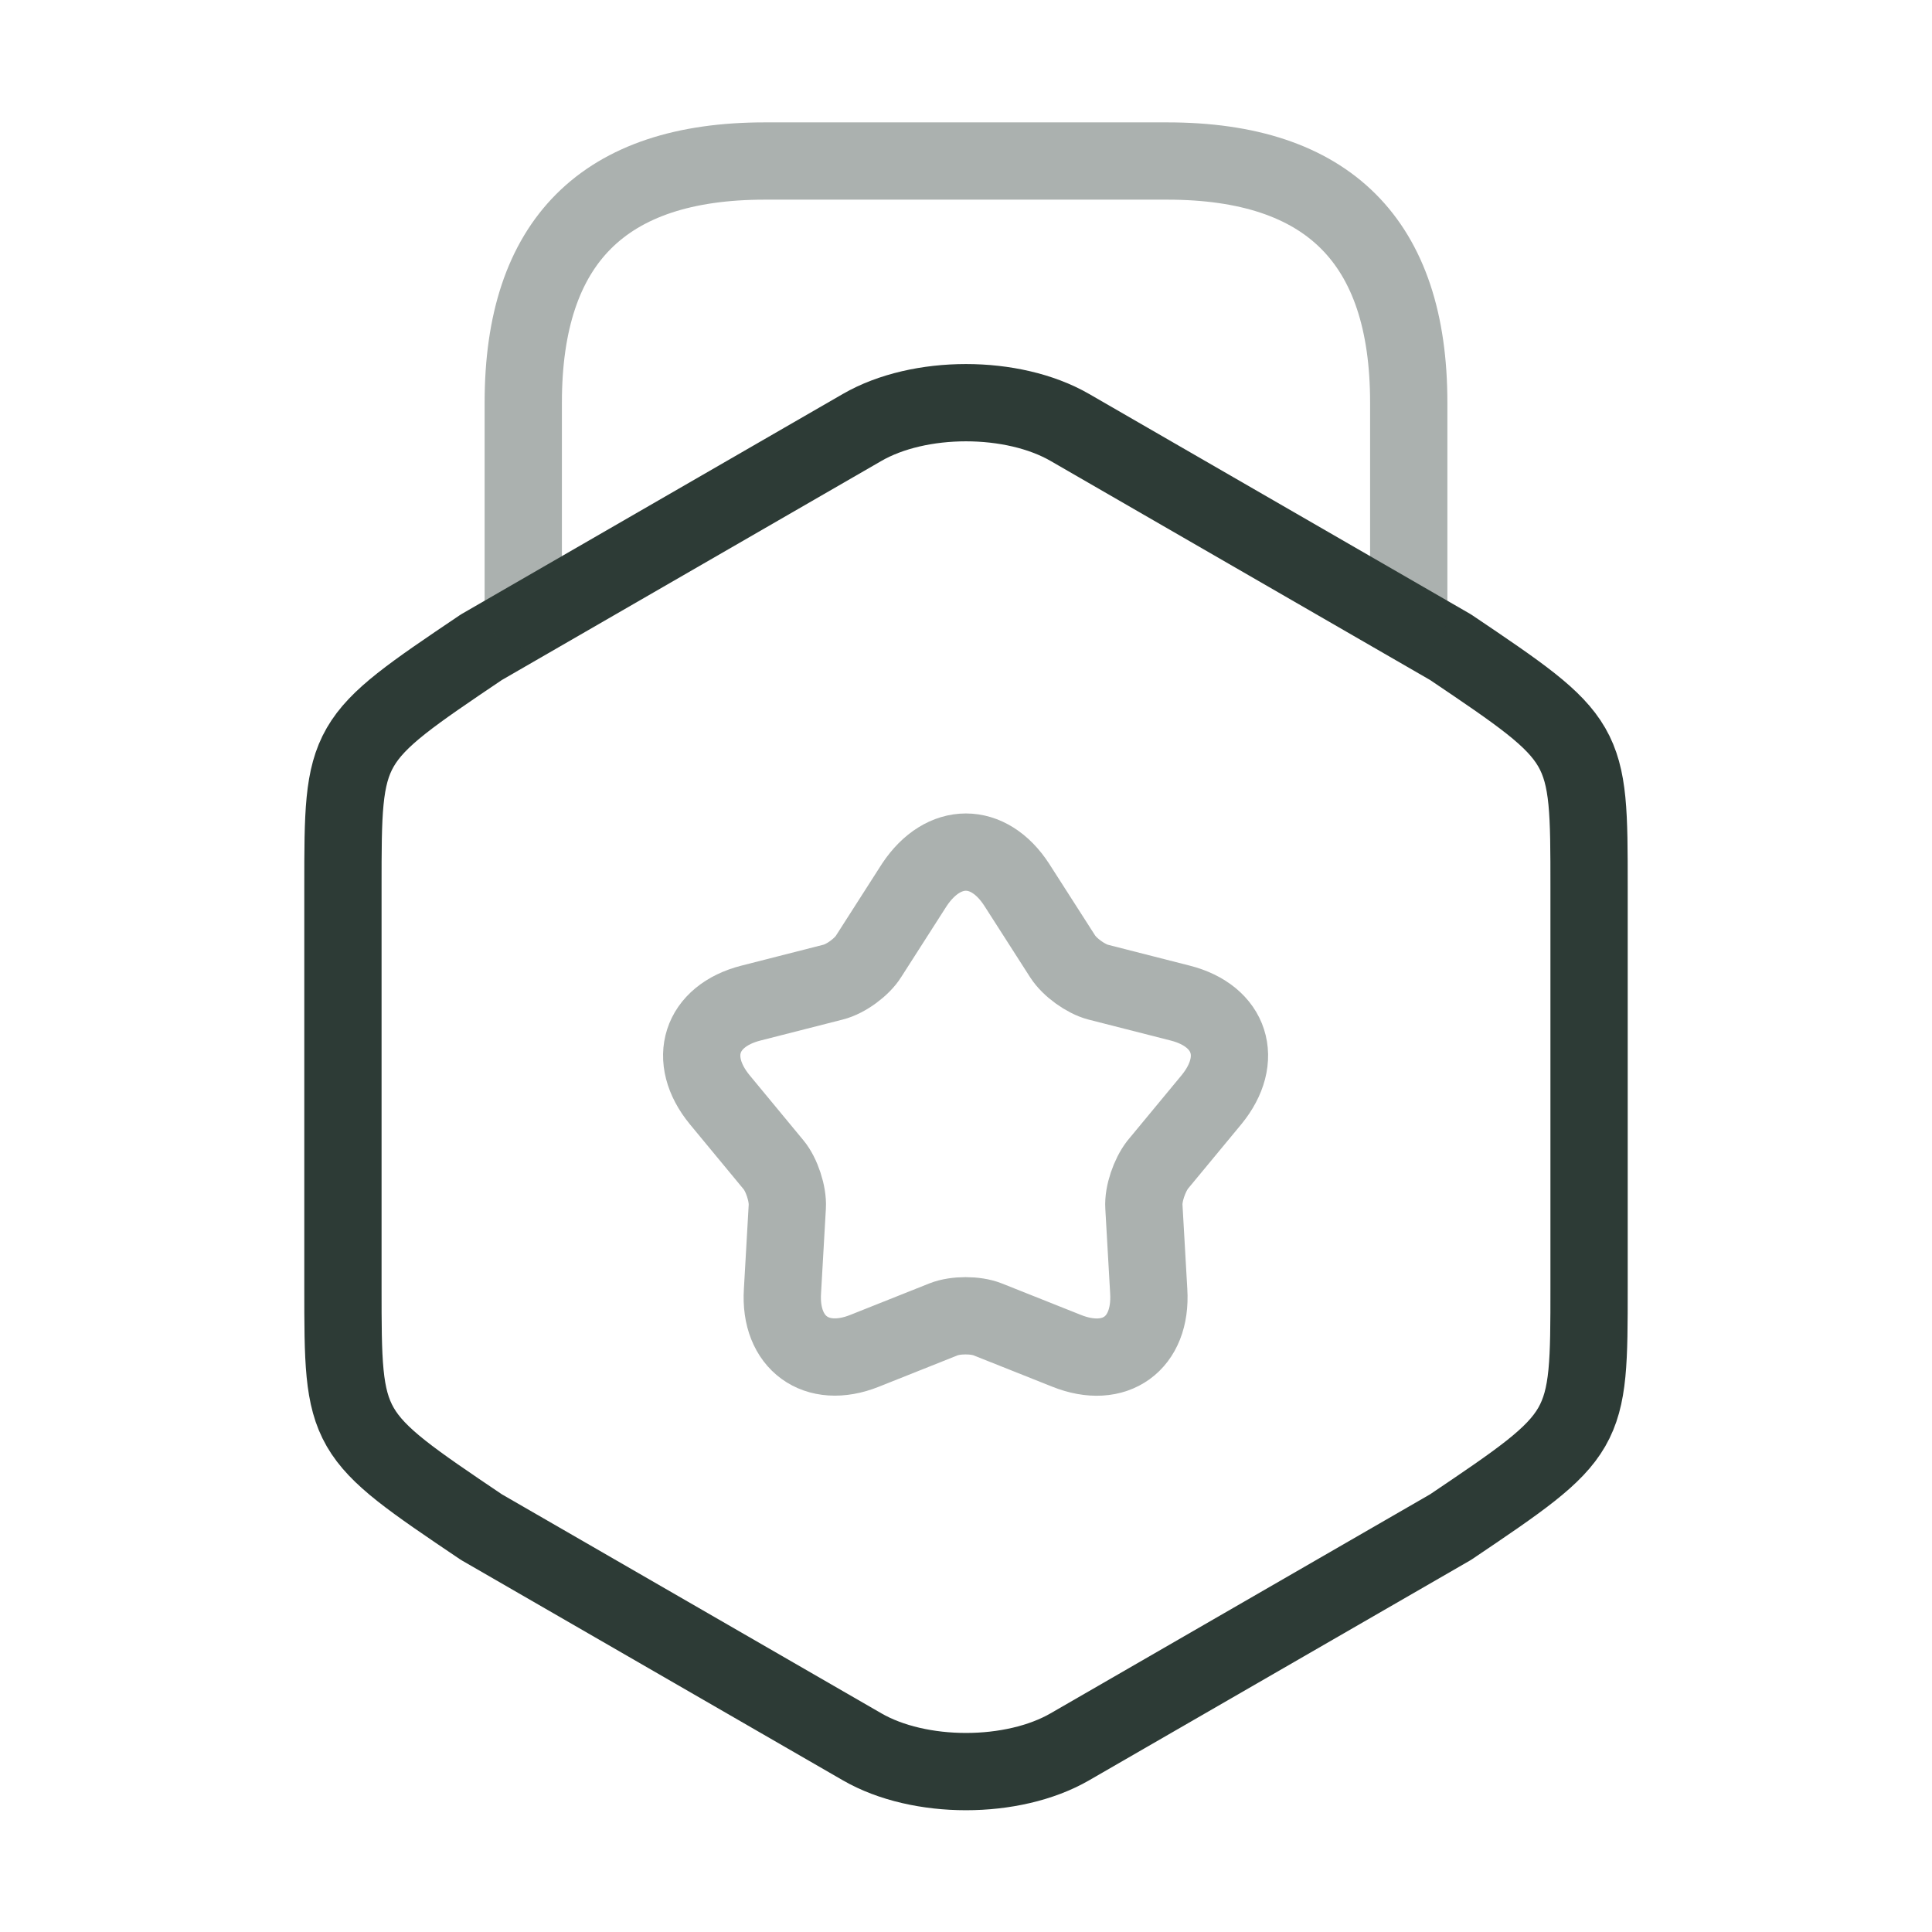
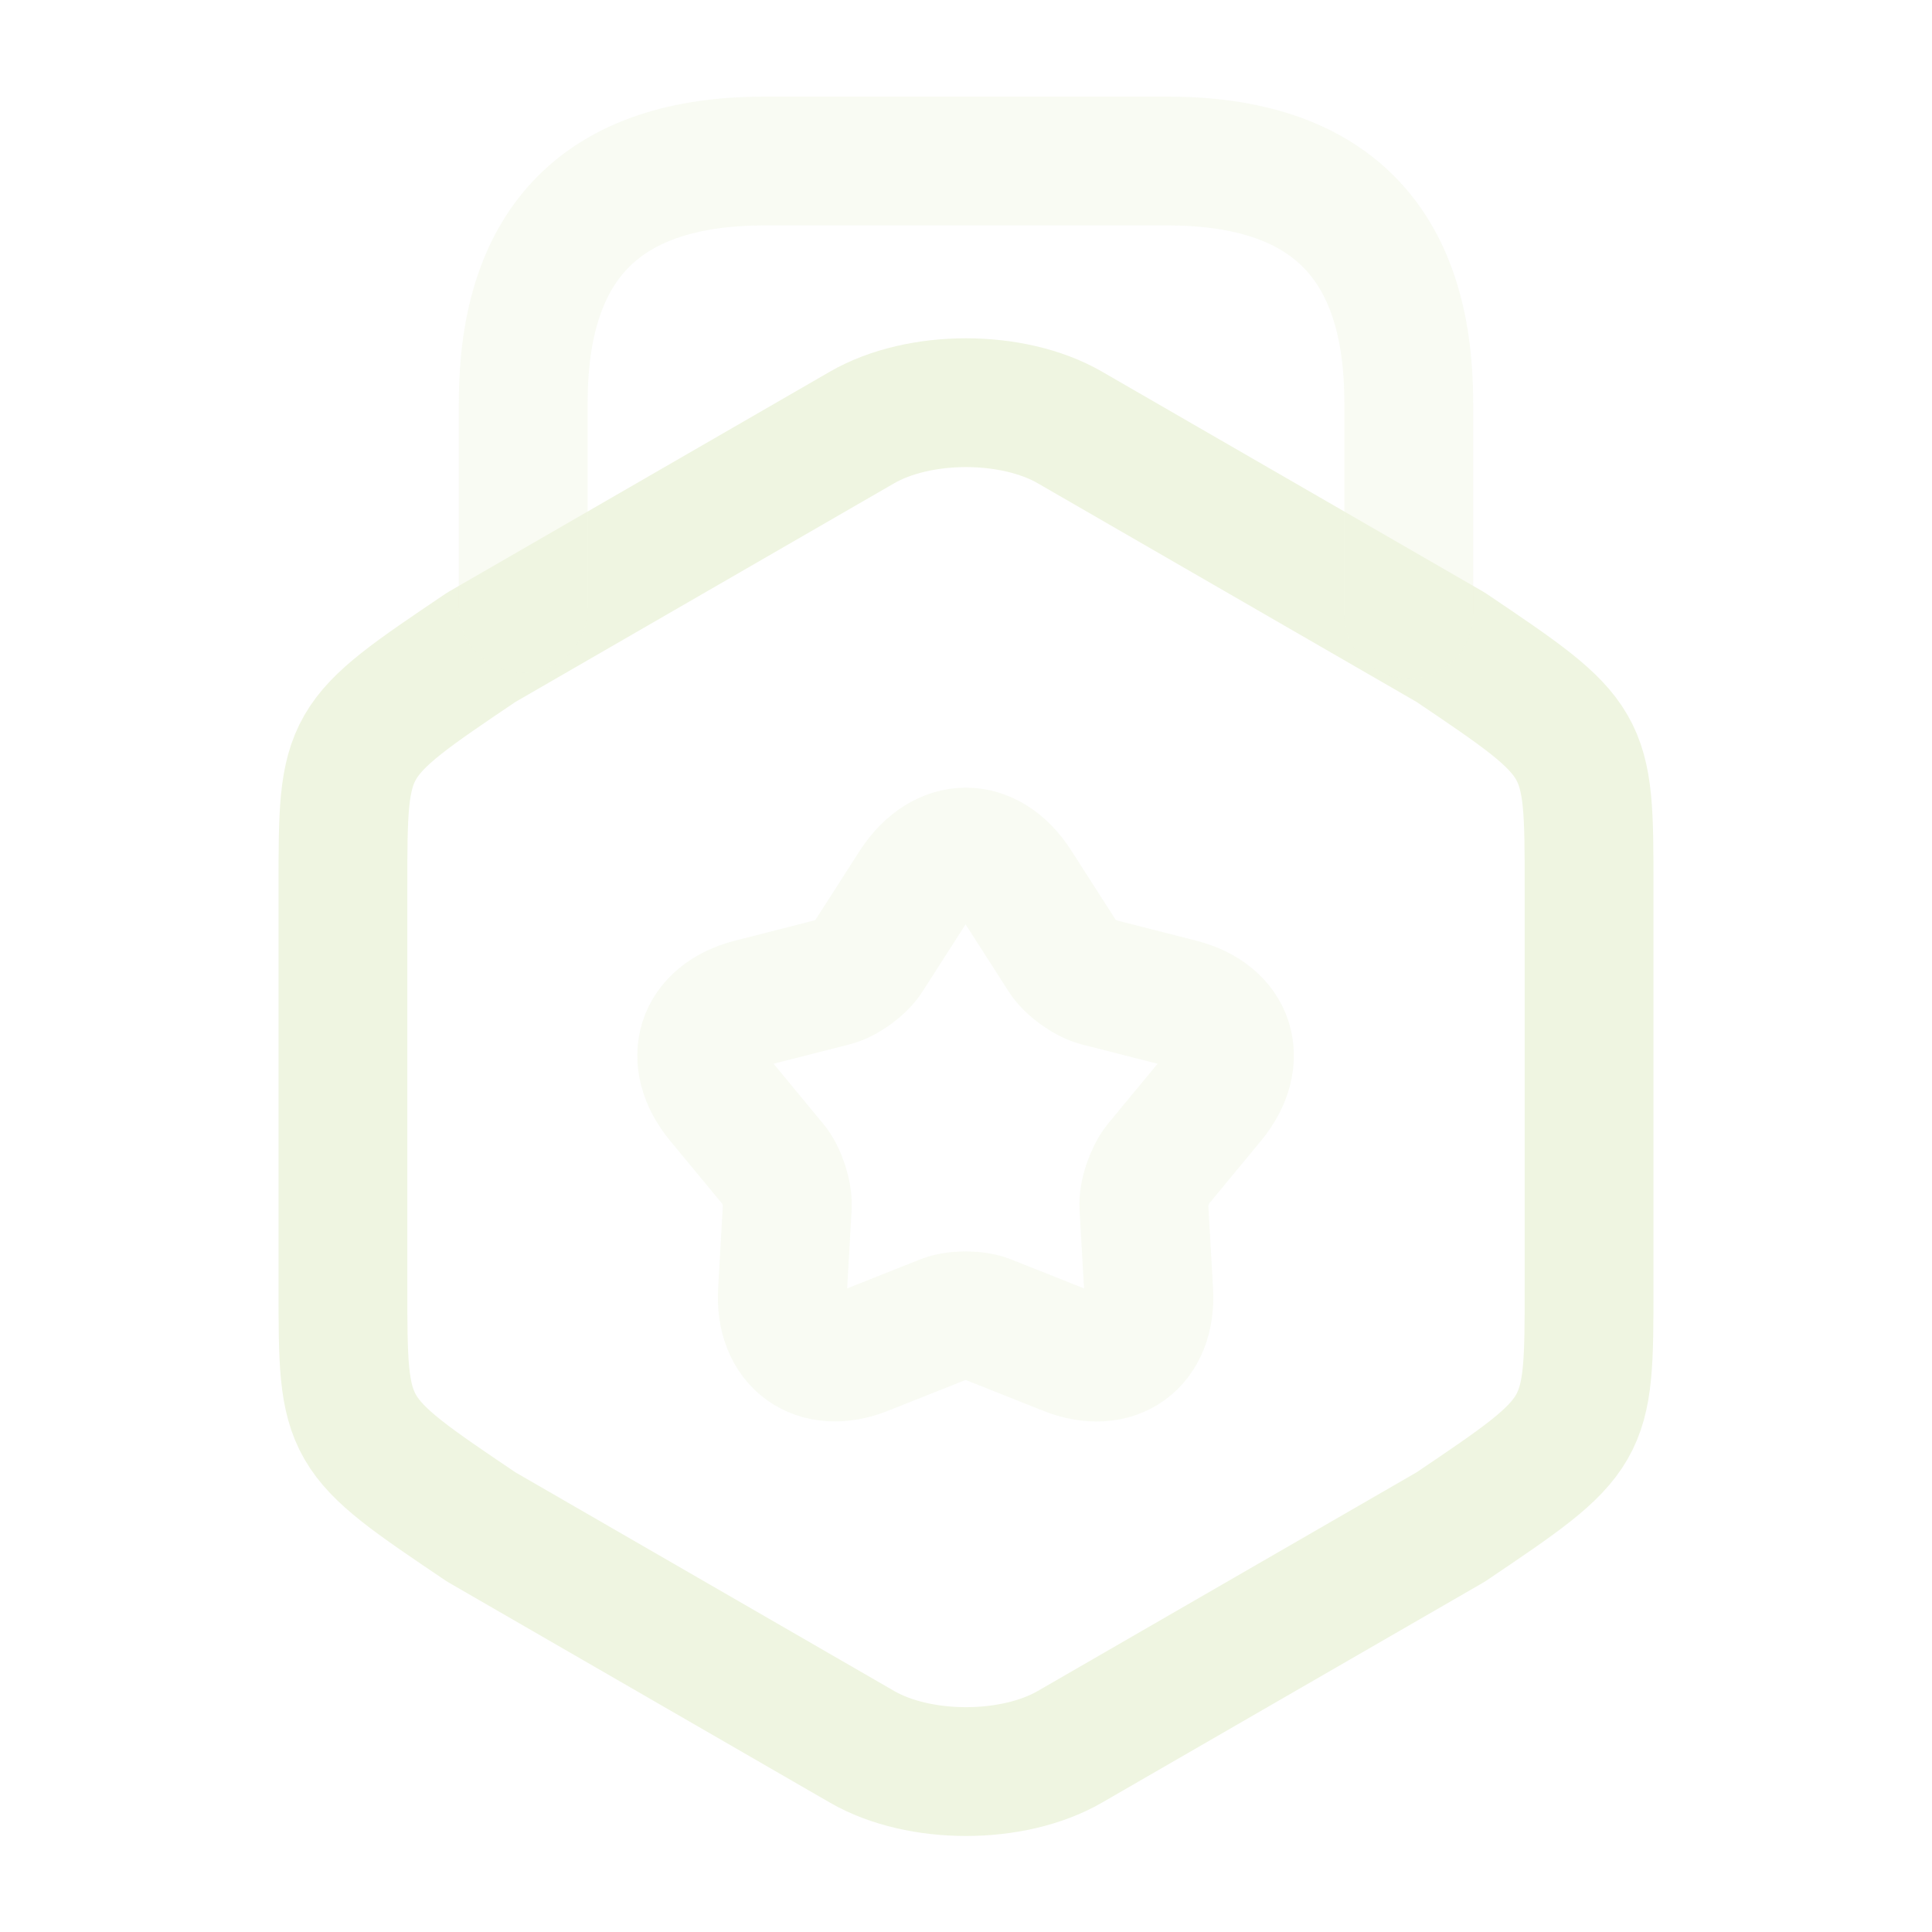
- <svg xmlns="http://www.w3.org/2000/svg" width="50" height="50" viewBox="0 0 50 50" fill="none">
-   <path d="M8.875 22.958V33.312C8.875 37.104 8.875 37.104 12.458 39.521L22.312 45.208C23.791 46.062 26.208 46.062 27.687 45.208L37.541 39.521C41.125 37.104 41.125 37.104 41.125 33.312V22.958C41.125 19.167 41.125 19.167 37.541 16.75L27.687 11.062C26.208 10.208 23.791 10.208 22.312 11.062L12.458 16.75C8.875 19.167 8.875 19.167 8.875 22.958Z" stroke="#2D3B36" stroke-width="2" stroke-linecap="round" stroke-linejoin="round" />
-   <path opacity="0.4" d="M36.458 15.896V10.416C36.458 6.25 34.375 4.167 30.208 4.167H19.792C15.625 4.167 13.542 6.25 13.542 10.416V15.75" stroke="#2D3B36" stroke-width="2" stroke-linecap="round" stroke-linejoin="round" />
-   <path opacity="0.4" d="M26.312 22.896L27.5 24.75C27.687 25.042 28.104 25.334 28.416 25.417L30.541 25.959C31.854 26.292 32.208 27.417 31.354 28.459L29.958 30.146C29.75 30.417 29.583 30.896 29.604 31.229L29.729 33.417C29.812 34.771 28.854 35.459 27.604 34.959L25.562 34.146C25.25 34.021 24.729 34.021 24.416 34.146L22.375 34.959C21.125 35.459 20.166 34.75 20.25 33.417L20.375 31.229C20.395 30.896 20.229 30.396 20.02 30.146L18.625 28.459C17.77 27.417 18.125 26.292 19.437 25.959L21.562 25.417C21.895 25.334 22.312 25.021 22.479 24.75L23.666 22.896C24.416 21.771 25.583 21.771 26.312 22.896Z" stroke="#2D3B36" stroke-width="2" stroke-linecap="round" stroke-linejoin="round" />
+ <svg xmlns="http://www.w3.org/2000/svg" width="30" height="30" viewBox="0 0 30 30" fill="none">
+   <path d="M5.325 13.775V19.987C5.325 22.262 5.325 22.262 7.475 23.712L13.387 27.125C14.275 27.637 15.725 27.637 16.612 27.125L22.525 23.712C24.675 22.262 24.675 22.262 24.675 19.987V13.775C24.675 11.5 24.675 11.5 22.525 10.05L16.612 6.637C15.725 6.125 14.275 6.125 13.387 6.637L7.475 10.05C5.325 11.5 5.325 11.5 5.325 13.775Z" stroke="#EFF5E1" stroke-width="2" stroke-linecap="round" stroke-linejoin="round" />
+   <path opacity="0.4" d="M21.875 9.537V6.25C21.875 3.75 20.625 2.5 18.125 2.5H11.875C9.375 2.5 8.125 3.75 8.125 6.25V9.45" stroke="#EFF5E1" stroke-width="2" stroke-linecap="round" stroke-linejoin="round" />
+   <path opacity="0.4" d="M15.787 13.738L16.5 14.85C16.612 15.025 16.862 15.2 17.05 15.25L18.325 15.575C19.112 15.775 19.325 16.45 18.812 17.075L17.975 18.087C17.85 18.25 17.75 18.538 17.762 18.738L17.837 20.05C17.887 20.863 17.312 21.275 16.562 20.975L15.337 20.488C15.15 20.413 14.837 20.413 14.65 20.488L13.425 20.975C12.675 21.275 12.1 20.85 12.15 20.05L12.225 18.738C12.237 18.538 12.137 18.238 12.012 18.087L11.175 17.075C10.662 16.45 10.875 15.775 11.662 15.575L12.937 15.25C13.137 15.2 13.387 15.012 13.487 14.85L14.2 13.738C14.65 13.062 15.35 13.062 15.787 13.738Z" stroke="#EFF5E1" stroke-width="2" stroke-linecap="round" stroke-linejoin="round" />
</svg>
